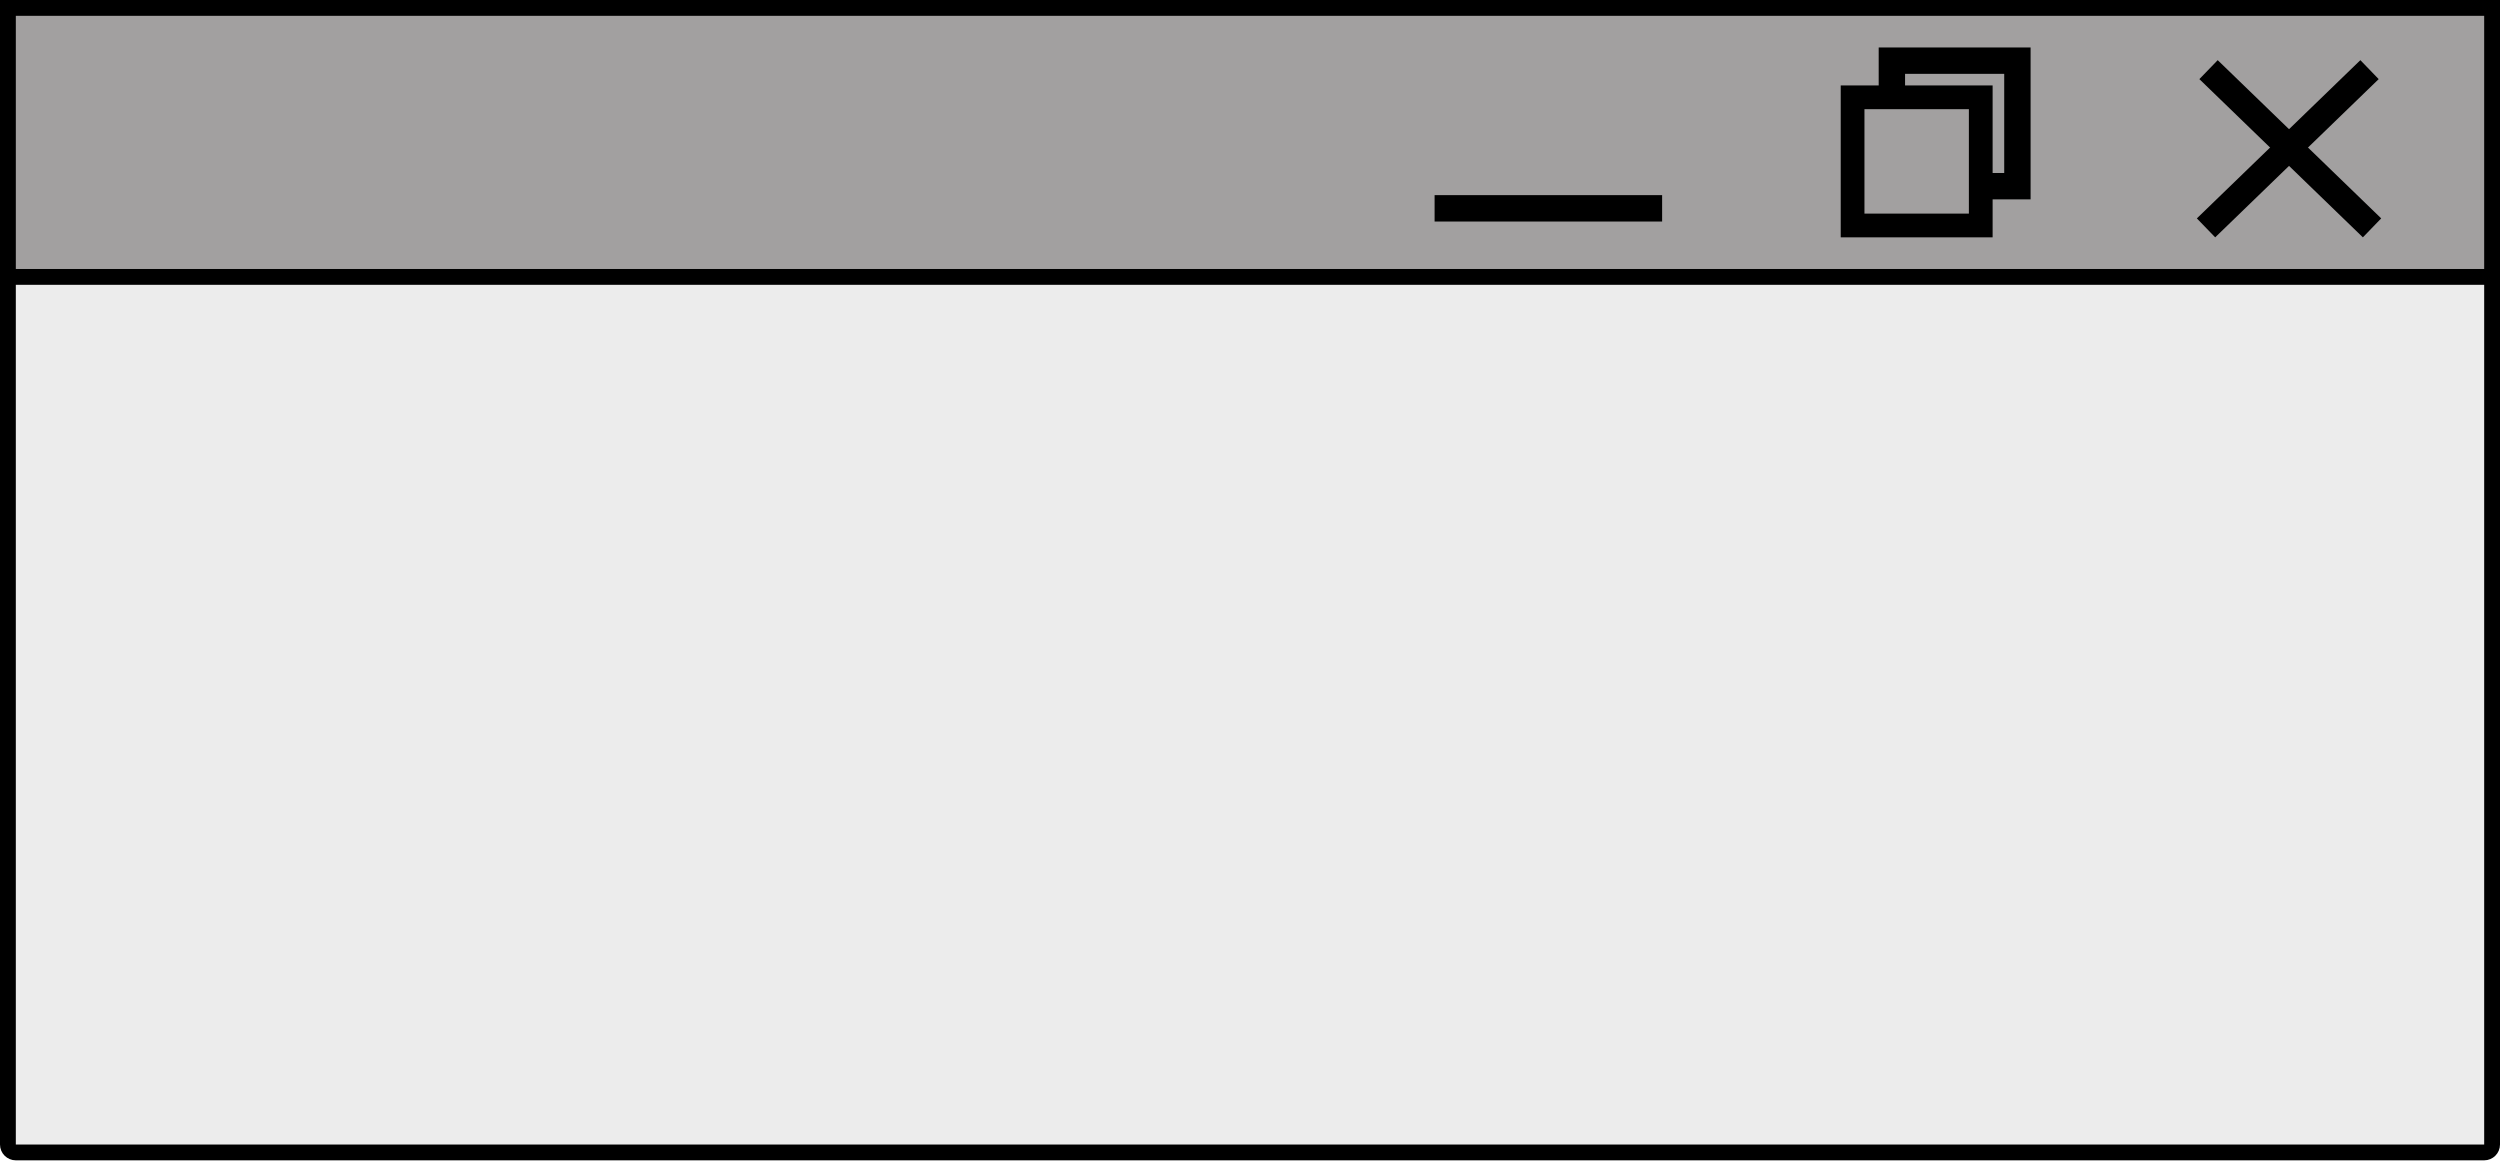
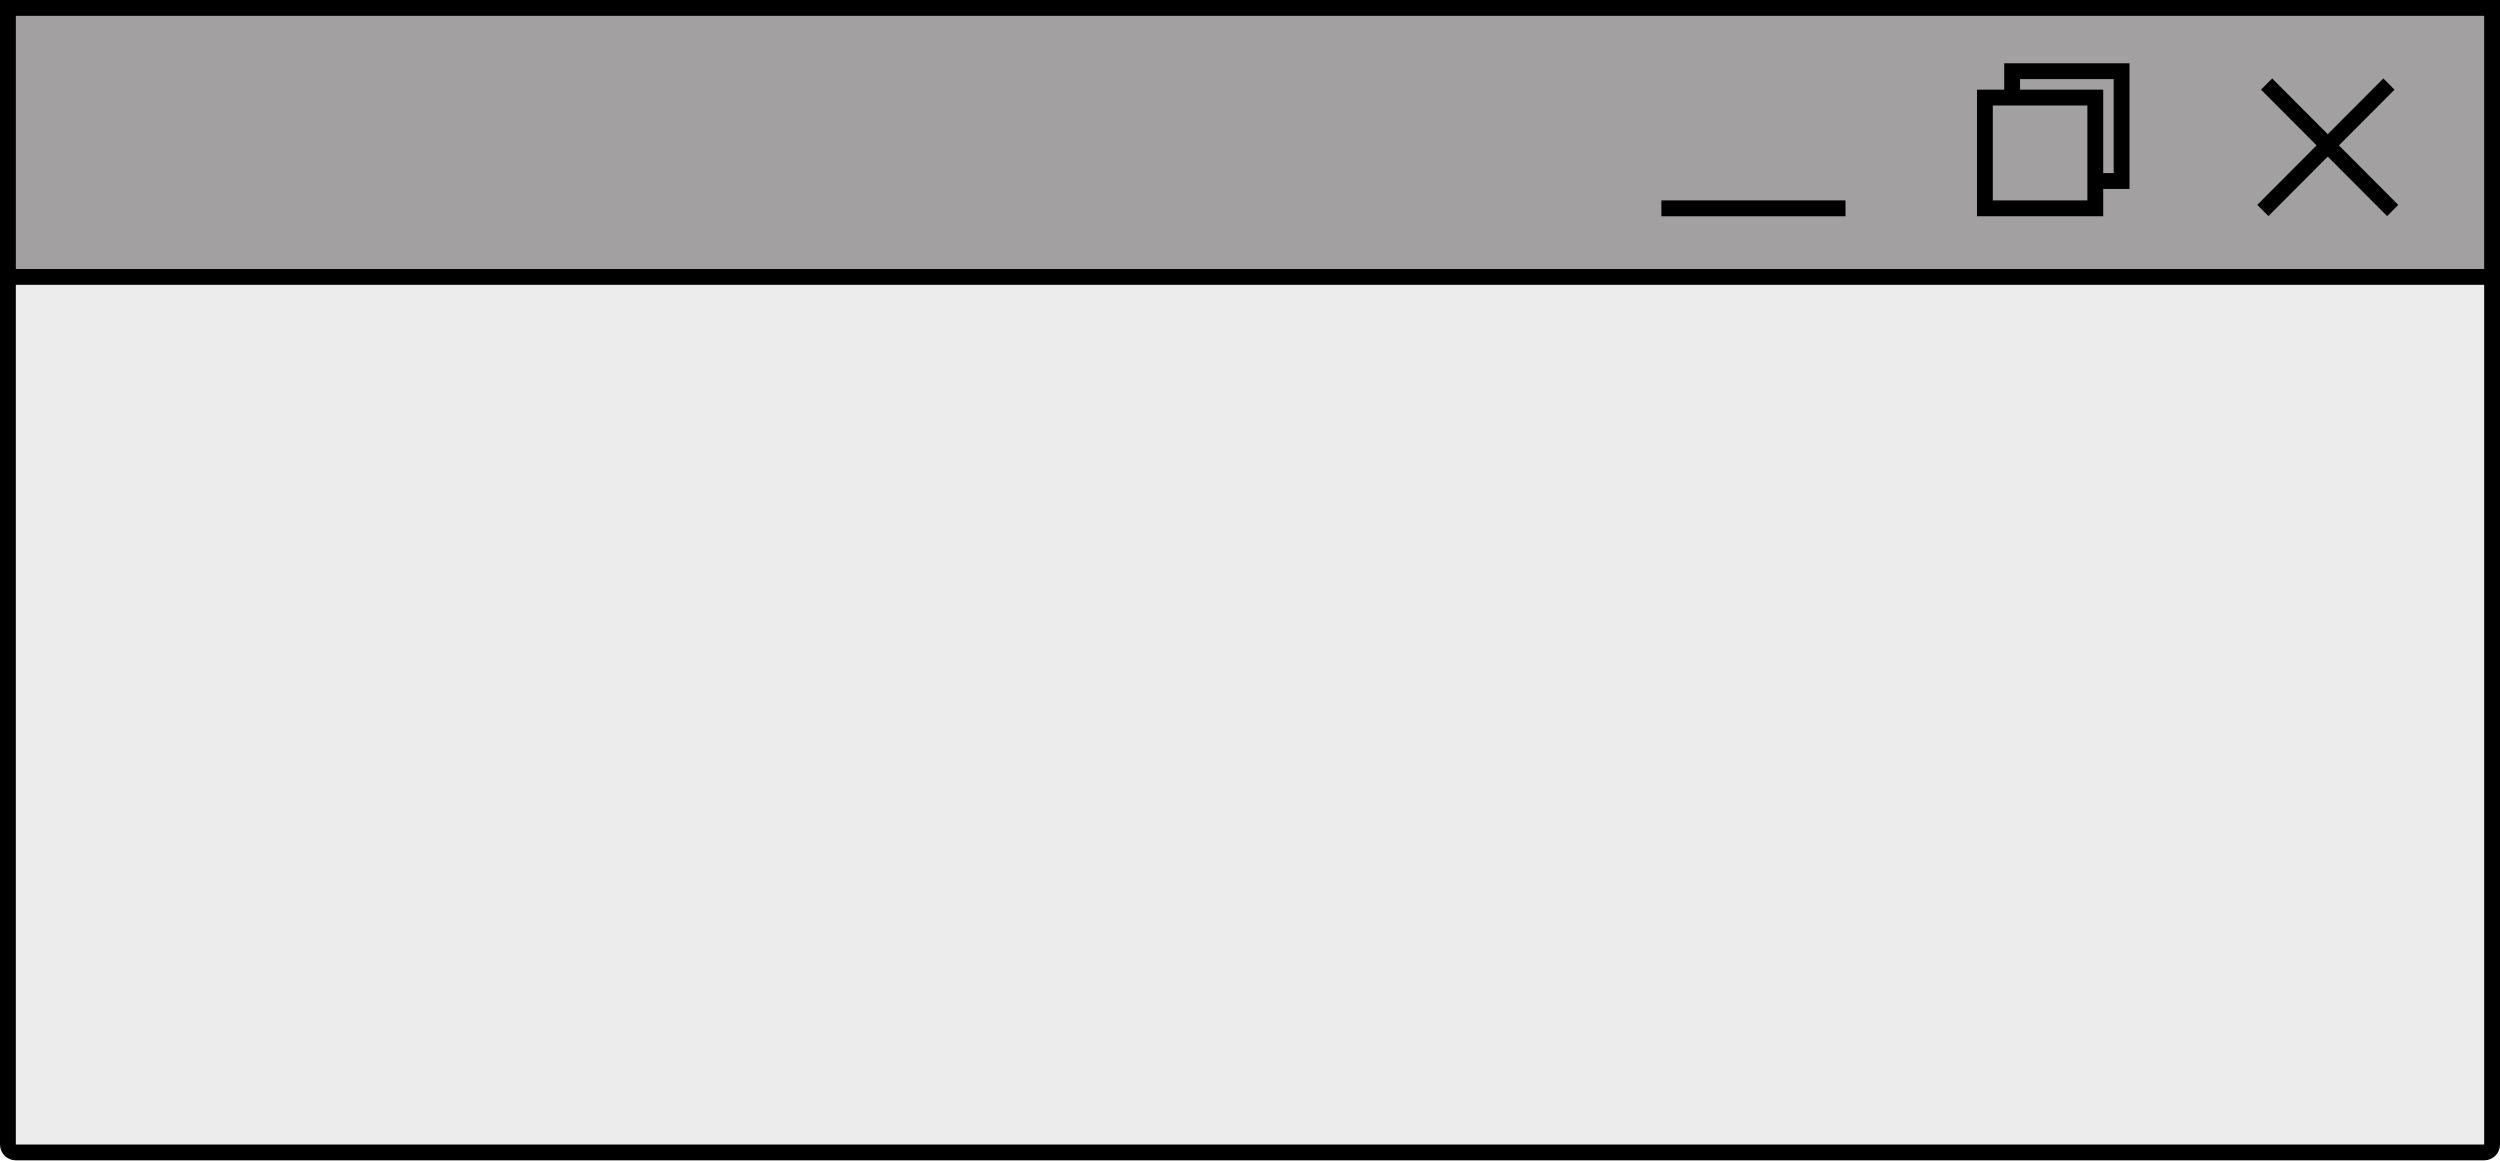
<svg xmlns="http://www.w3.org/2000/svg" width="474" height="220" viewBox="0 0 474 220" fill="none">
  <rect x="1.5" y="1.5" width="471" height="217" rx="1.5" fill="#ECECEC" stroke="black" stroke-width="3" />
  <rect x="1.5" y="1.5" width="471" height="51" fill="#A2A0A0" stroke="black" stroke-width="3" />
-   <line x1="418.738" y1="13.204" x2="449.738" y2="43.203" stroke="black" stroke-width="5" />
-   <line y1="-2.5" x2="43.139" y2="-2.5" transform="matrix(-0.718602 0.695421 0.695421 0.718602 451 15)" stroke="black" stroke-width="5" />
-   <line y1="-2.5" x2="43.139" y2="-2.5" transform="matrix(-1 -8.74228e-08 -8.74228e-08 1 315.139 42)" stroke="black" stroke-width="5" />
-   <path fill-rule="evenodd" clip-rule="evenodd" d="M380 14H361.2V16.2H372.8H377.8V21.2V32.8H380V14ZM356.2 14V16.2H354H349V21.2V40V45H354H372.8H377.8V40V37.8H380H385V32.8V14V9H380H361.2H356.2V14ZM373.3 20.7H353.5V40.5H373.3V20.7Z" fill="black" />
+   <line y1="-1.5" x2="34.904" y2="-1.5" transform="matrix(-1 -8.76636e-08 -8.71826e-08 1 349.904 41)" stroke="black" stroke-width="3" />
+   <rect x="376.335" y="18.5" width="20.934" height="21" stroke="black" stroke-width="3" />
+   <path fill-rule="evenodd" clip-rule="evenodd" d="M383 15H400.755V32.821H398.591V35.821H400.755H403.755V32.821V15V12H400.755H383H380V15V17.179H383V15Z" fill="black" />
+   <line y1="-1.5" x2="33.853" y2="-1.5" transform="matrix(0.706133 0.708079 -0.706133 0.708079 428.687 17)" stroke="black" stroke-width="3" />
+   <line y1="-1.5" x2="33.853" y2="-1.5" transform="matrix(0.706133 -0.708079 0.706133 0.708079 430.096 40.9707)" stroke="black" stroke-width="3" />
</svg>
